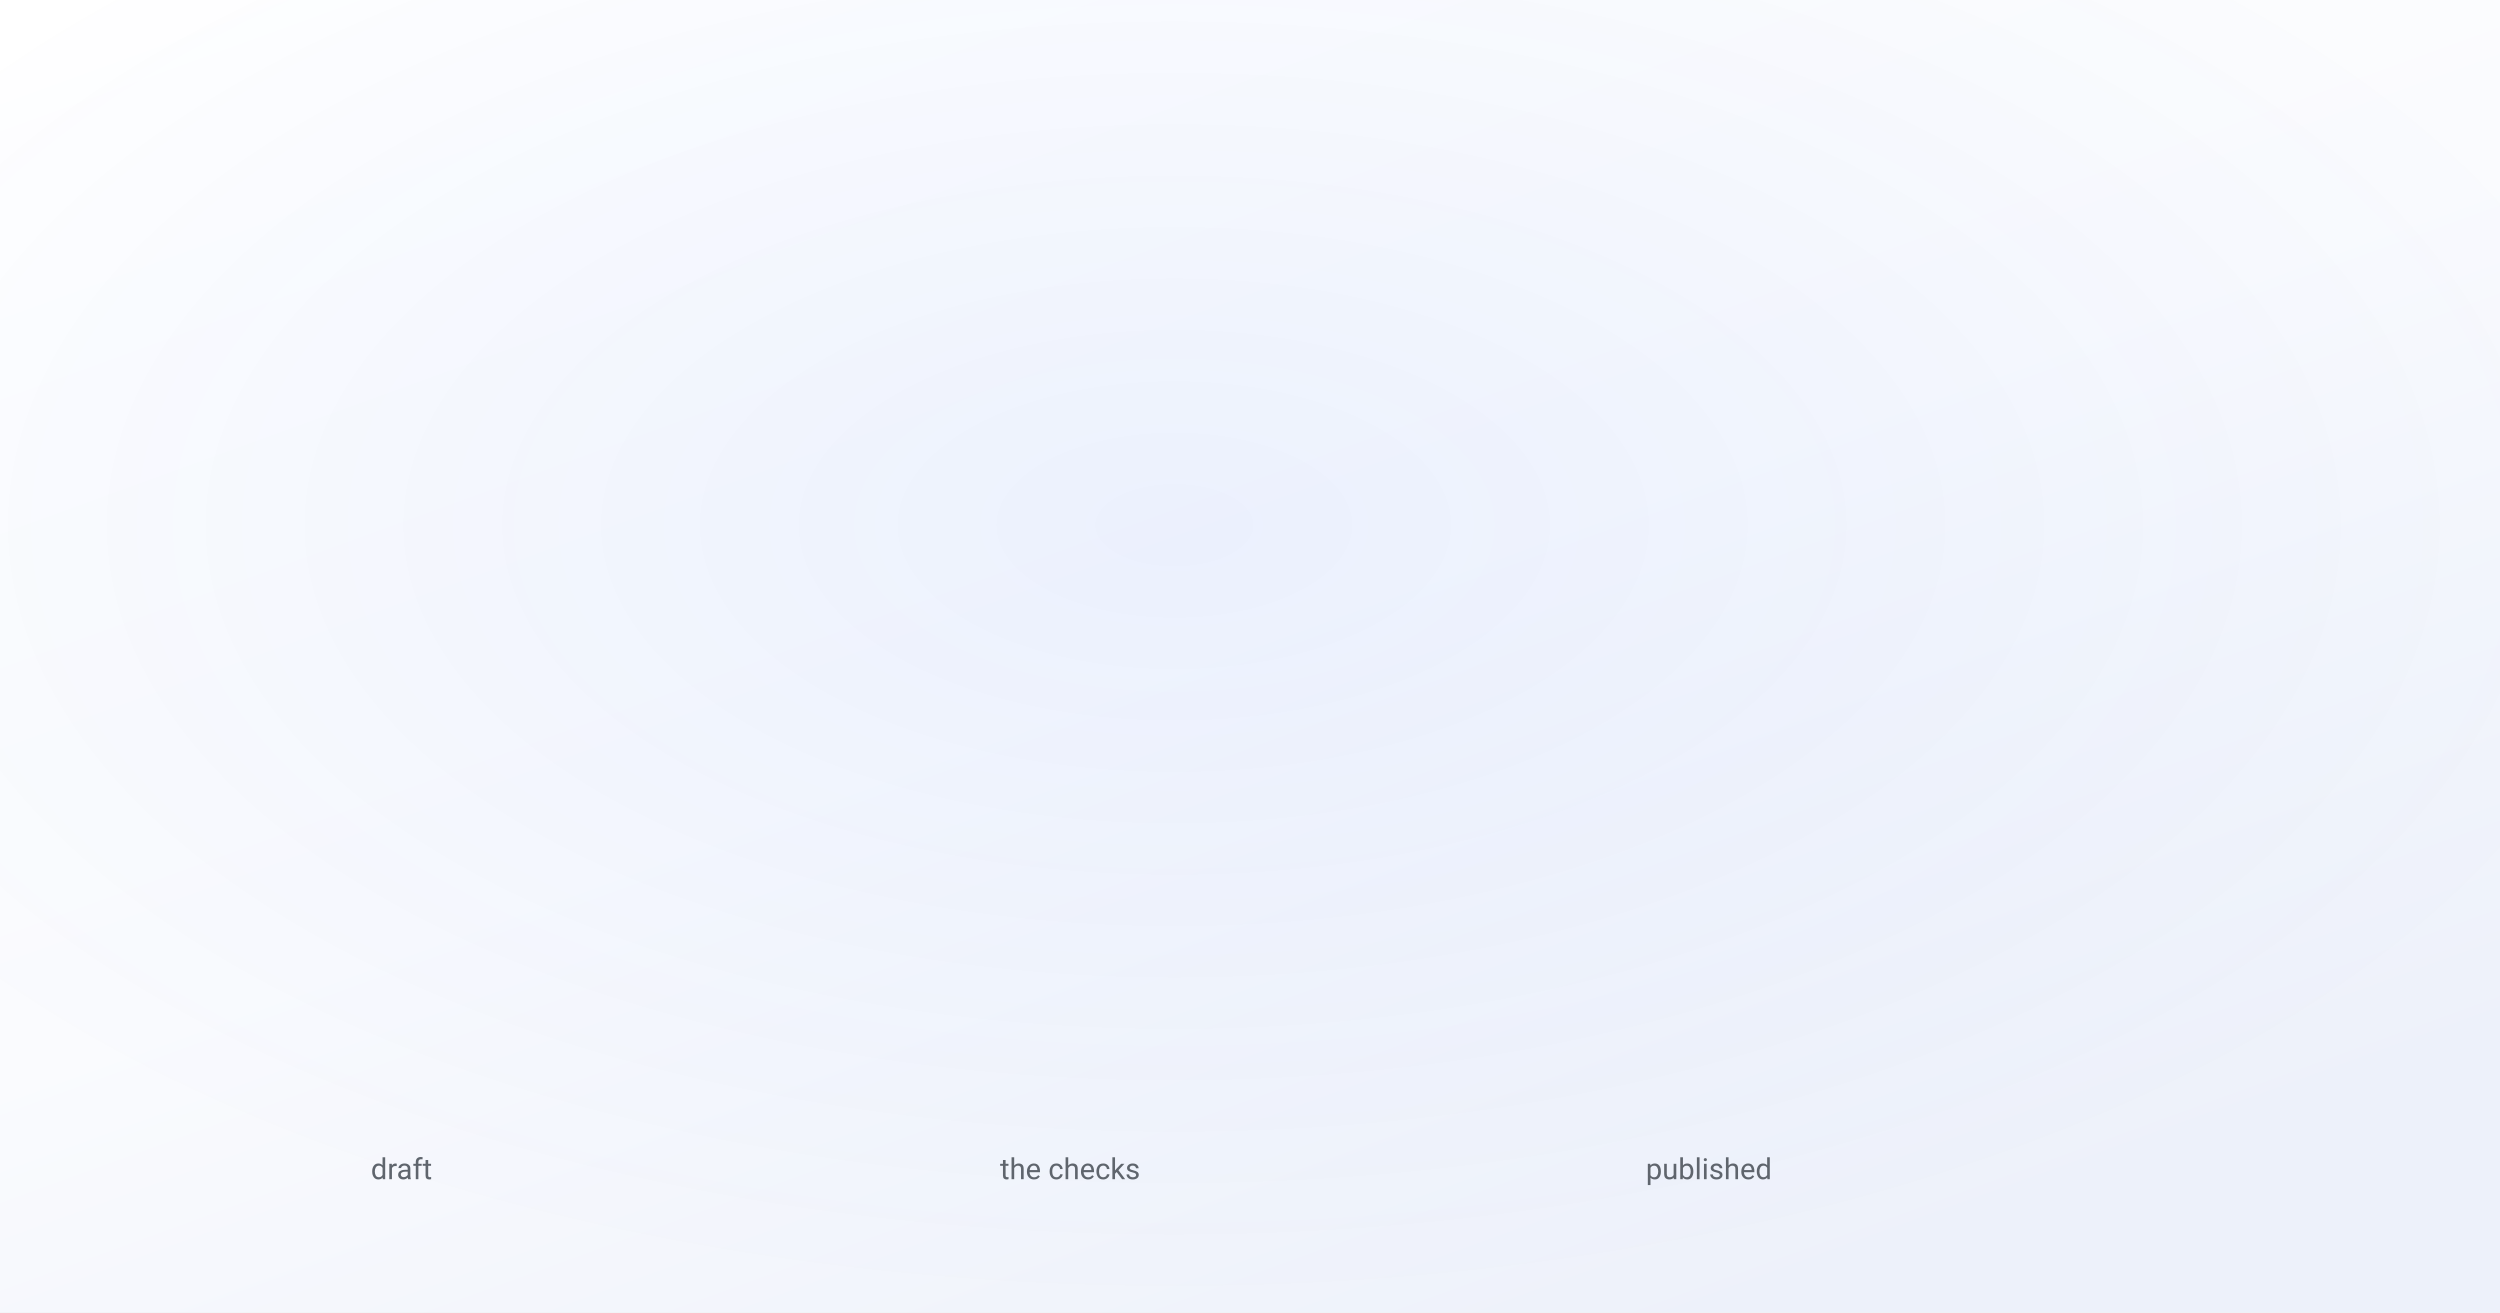
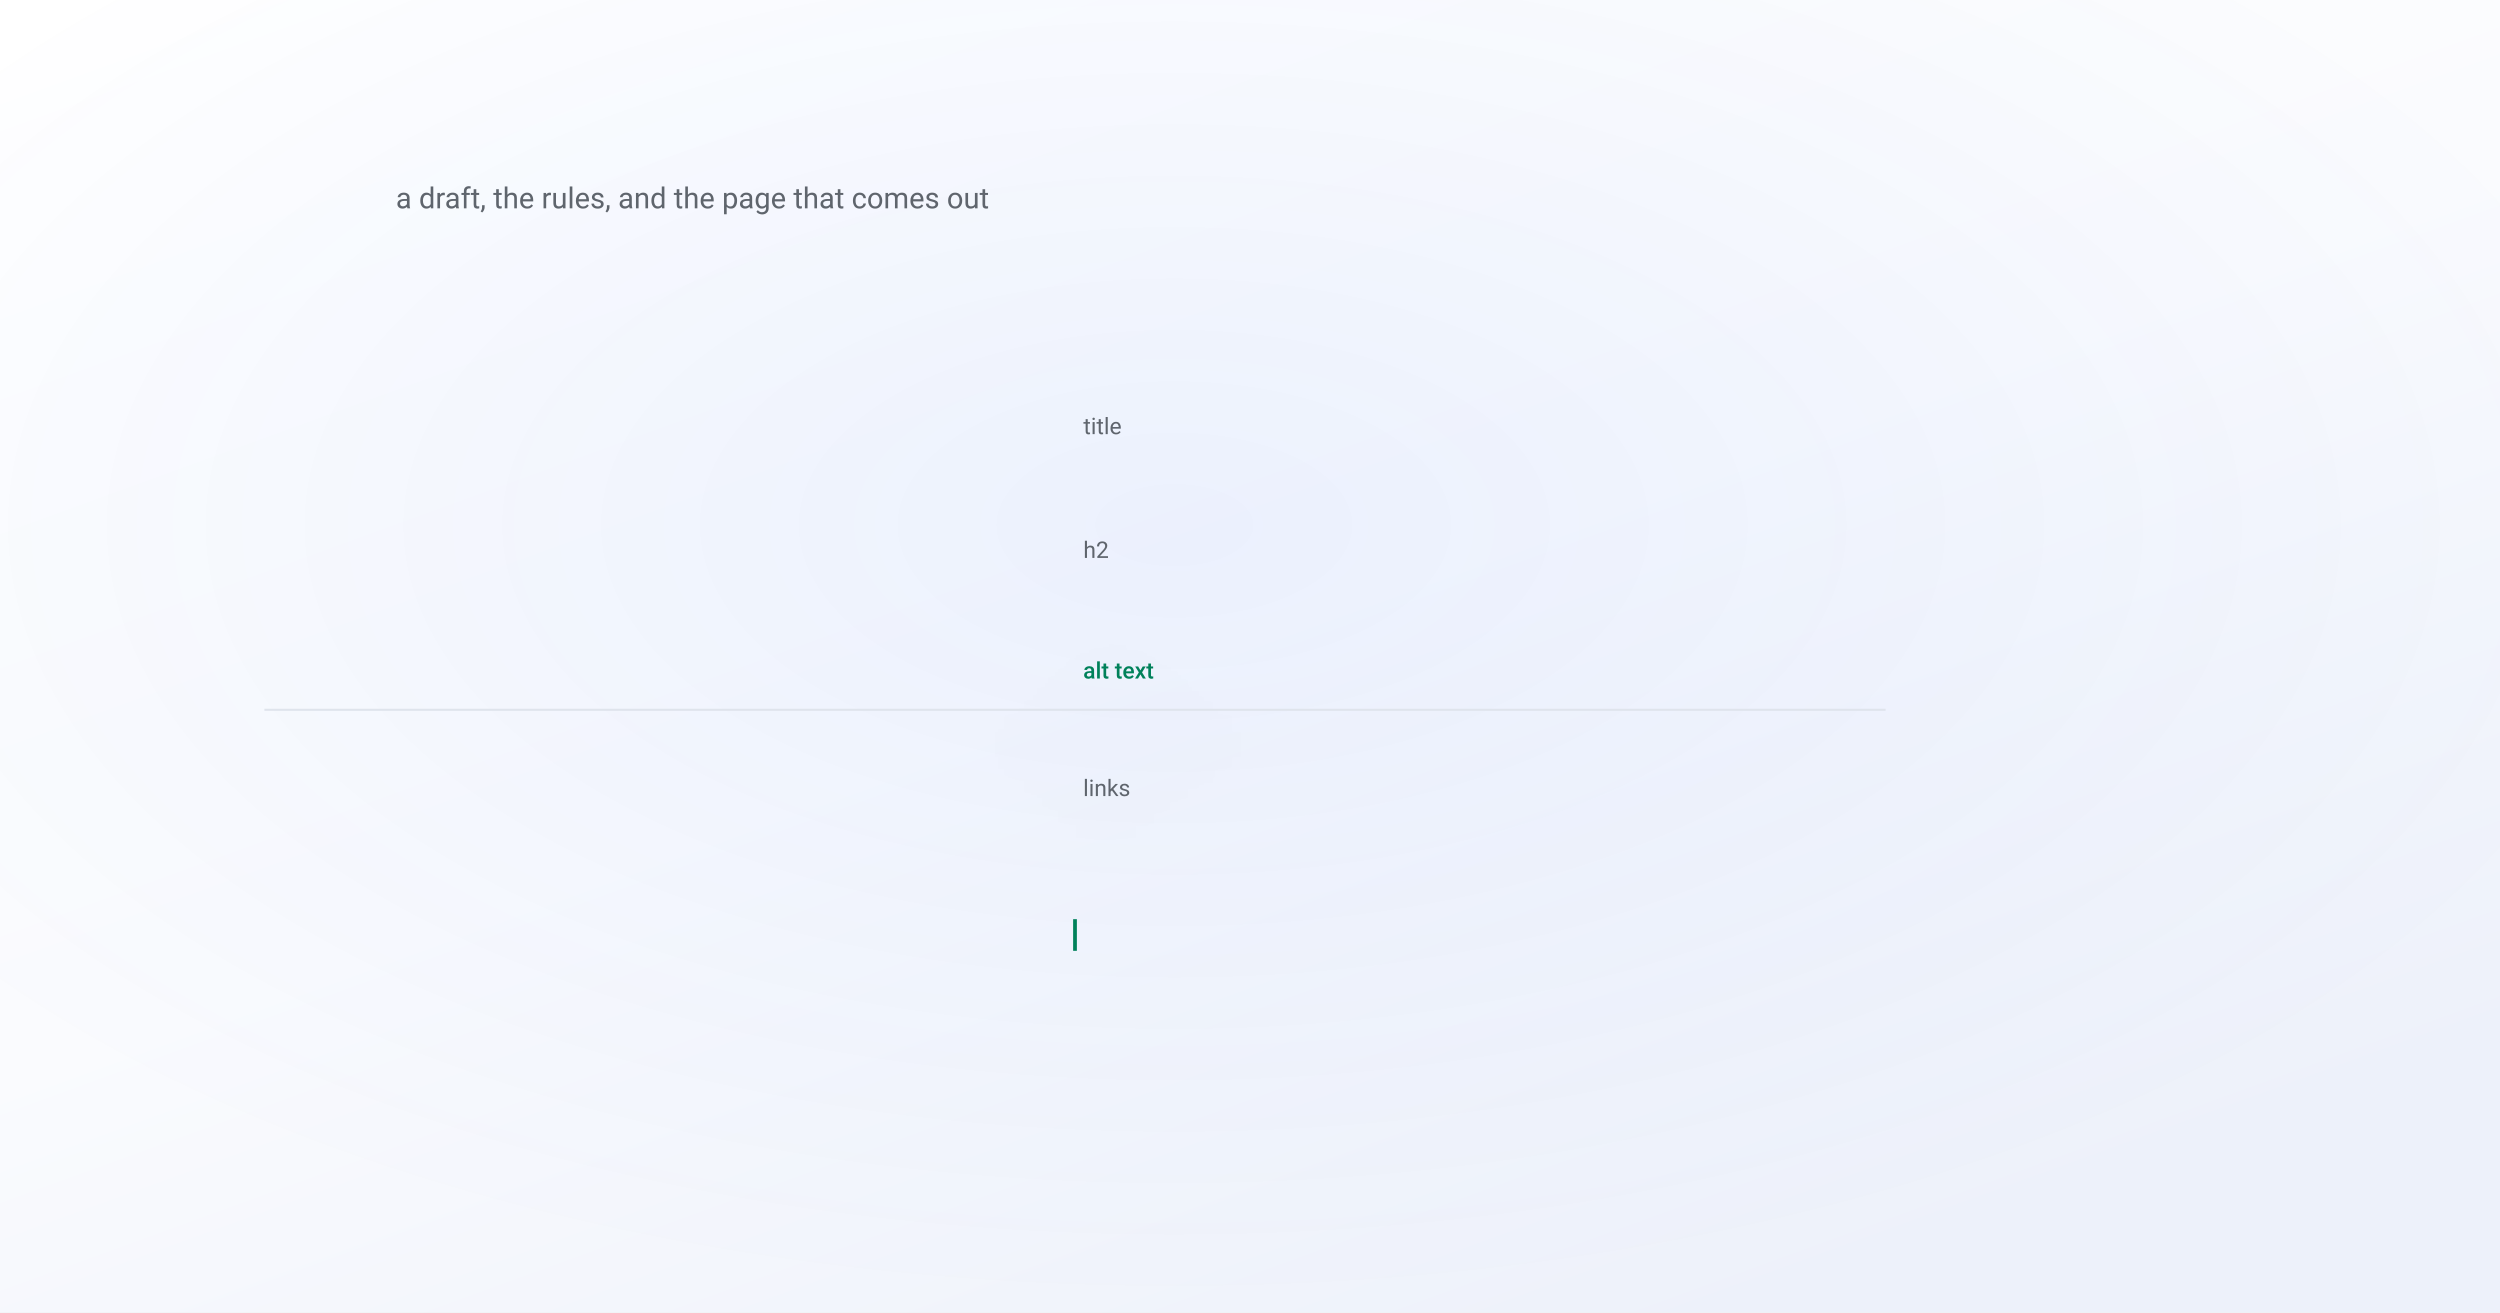
<svg xmlns="http://www.w3.org/2000/svg" viewBox="0 0 1200 630" font-family="-apple-system, BlinkMacSystemFont, 'Segoe UI', 'DM Sans', Roboto, sans-serif">
  <defs>
    <linearGradient id="bg" x1="0" y1="0" x2="0.7" y2="1">
      <stop offset="0" stop-color="#ffffff" />
      <stop offset="0.55" stop-color="#fafbfe" />
      <stop offset="1" stop-color="#edf1fa" />
    </linearGradient>
    <radialGradient id="glow" cx="0.47" cy="0.4" r="0.6">
      <stop offset="0" stop-color="#004aef" stop-opacity="0.06" />
      <stop offset="1" stop-color="#004aef" stop-opacity="0" />
    </radialGradient>
    <filter id="lift" x="-25%" y="-25%" width="150%" height="160%">
      <feDropShadow dx="0" dy="18" stdDeviation="24" flood-color="#0b1a3a" flood-opacity="0.11" />
    </filter>
  </defs>
  <style>
    /* 14s loop. Each class is a different kind of arrival, because the figures
       are about different kinds of event: text is typed, a result appears, a
-        panel expands and pushes what is under it away, a curve is drawn.
+        panel expands and pushes what is under it away, a curve is drawn. A fade
+        only says "this exists".
+ 
       `transform-box: fill-box` is what makes transform-origin mean the shape's
-        own box rather than the whole canvas.
+        own box rather than the whole canvas. Without it a scaleX on a text line
+        grows from the middle of the page.

-        Every animation rests on the finished figure, and reduced motion paints
-        that frame directly. The og:image renderer runs with reduced motion
-        forced, so the still it captures is always the completed drawing. */
+        Every class rests on the finished figure, and reduced motion paints that
+        frame directly. The og:image renderer forces reduced motion, so the still
+        it captures is always the completed drawing. Check this after any change
+        to the keyframes: a scaleY(0) that fails to reset removes the shape from
+        every social card, and nobody notices until someone shares the post. */
    .c, .type, .pop, .rise, .expandy { transform-box: fill-box; }

    .c { opacity: 0; animation: fade 14s ease-in-out infinite; }
    @keyframes fade { 0% { opacity: 0 } 20%, 88% { opacity: var(--o, 1) } 100% { opacity: 0 } }

-     /* a caret running left to right */
    .type { opacity: 0; transform-origin: left center;
             animation: type 14s cubic-bezier(0.25, 0.9, 0.3, 1) infinite; }
    @keyframes type { 0% { opacity: 0; transform: scaleX(0) }
                      6% { opacity: var(--o, 1); transform: scaleX(0) }
                      22%, 88% { opacity: var(--o, 1); transform: scaleX(1) }
                      100% { opacity: 0; transform: scaleX(1) } }

-     /* lands with a little overshoot, the way a result appears */
    .pop { opacity: 0; transform-origin: center;
            animation: pop 14s cubic-bezier(0.34, 1.56, 0.64, 1) infinite; }
    @keyframes pop { 0% { opacity: 0; transform: scale(0.6) }
                     18%, 88% { opacity: var(--o, 1); transform: scale(1) }
                     100% { opacity: 0; transform: scale(0.6) } }

    .rise { opacity: 0; animation: rise 14s cubic-bezier(0.2, 0.9, 0.3, 1) infinite; }
    @keyframes rise { 0% { opacity: 0; transform: translateY(22px) }
                      20%, 88% { opacity: var(--o, 1); transform: translateY(0) }
                      100% { opacity: 0; transform: translateY(22px) } }

-     /* a panel opening downward, which is what pushes the links off the frame */
    .expandy { opacity: 0; transform-origin: top center;
                animation: expandy 14s cubic-bezier(0.2, 0.9, 0.25, 1) infinite; }
    @keyframes expandy { 0% { opacity: 0; transform: scaleY(0) }
                         6% { opacity: var(--o, 1); transform: scaleY(0) }
                         24%, 88% { opacity: var(--o, 1); transform: scaleY(1) }
                         100% { opacity: 0; transform: scaleY(0) } }

    .draw { stroke-dasharray: var(--len, 2000); stroke-dashoffset: var(--len, 2000);
             animation: draw 14s ease-in-out infinite; }
    @keyframes draw { 0% { stroke-dashoffset: var(--len, 2000) }
                      26%, 88% { stroke-dashoffset: 0 }
                      100% { stroke-dashoffset: var(--len, 2000) } }

    .mark { opacity: 0; animation: mark 14s ease infinite; }
    @keyframes mark { 0%, 40% { opacity: 0 } 52%, 86% { opacity: 1 } 96%, 100% { opacity: 0 } }

    @media (prefers-reduced-motion: reduce) {
      .c, .type, .pop, .rise, .expandy { opacity: var(--o, 1); transform: none; animation: none }
      .draw { stroke-dashoffset: 0; animation: none }
      .mark { opacity: 1; animation: none }
    }
  </style>
  <rect width="1200" height="630" fill="url(#bg)" />
  <rect width="1200" height="630" fill="url(#glow)" />
+   <defs>
+     <linearGradient id="gblue" x1="0" y1="0" x2="0.55" y2="1">
+       <stop offset="0" stop-color="#3d76ff" />
+       <stop offset="1" stop-color="#004aef" />
+     </linearGradient>
+     <linearGradient id="ggreen" x1="0" y1="0" x2="0.5" y2="1">
+       <stop offset="0" stop-color="#6df7cd" />
+       <stop offset="1" stop-color="#07ef9c" />
+     </linearGradient>
+     <linearGradient id="gcard" x1="0.1" y1="0" x2="0.3" y2="1">
+       <stop offset="0" stop-color="#ffffff" stop-opacity="0.96" />
+       <stop offset="1" stop-color="#ffffff" stop-opacity="0.74" />
+     </linearGradient>
+     <linearGradient id="gchip" x1="0" y1="0" x2="0" y2="1">
+       <stop offset="0" stop-color="#f4f7ff" />
+       <stop offset="1" stop-color="#e6ecfa" />
+     </linearGradient>
+   </defs>
  <g filter="url(#lift)">
-     <polygon class="c" points="150.0,147.5 369.6,147.5 379.8,468.9 175.5,468.9" fill="#ffffff" stroke="#dfe4ec" stroke-width="1.2" style="--o:1;animation-delay:0.00s" />
-     <polygon class="type" points="170.2,181.6 310.0,181.6 310.8,198.9 171.5,198.9" fill="#5f656d" style="--o:0.24;animation-delay:0.10s" />
-     <polygon class="type" points="173.2,221.8 329.7,221.8 330.4,238.9 174.5,238.9" fill="#5f656d" style="--o:0.24;animation-delay:0.14s" />
-     <polygon class="type" points="176.2,261.4 298.1,261.4 298.9,278.1 177.5,278.1" fill="#5f656d" style="--o:0.24;animation-delay:0.18s" />
-     <polygon class="type" points="179.2,300.3 328.5,300.3 329.2,316.7 180.4,316.7" fill="#5f656d" style="--o:0.24;animation-delay:0.22s" />
-     <polygon class="type" points="182.0,338.5 277.9,338.5 278.7,354.7 183.3,354.7" fill="#5f656d" style="--o:0.24;animation-delay:0.26s" />
-     <polygon class="type" points="184.9,376.0 327.4,376.0 328.1,391.9 186.1,391.9" fill="#5f656d" style="--o:0.24;animation-delay:0.30s" />
-     <polygon class="type" points="187.7,413.0 269.0,413.0 269.9,428.6 188.9,428.6" fill="#5f656d" style="--o:0.24;animation-delay:0.34s" />
-     <polygon class="c" points="404.9,147.5 624.6,147.5 617.0,468.9 412.7,468.9" fill="#ffffff" stroke="#dfe4ec" stroke-width="1.2" style="--o:1;animation-delay:0.50s" />
-     <polygon class="pop" points="423.2,178.7 438.3,178.7 438.7,201.8 423.7,201.8" fill="#07ef9c" style="--o:0.9;animation-delay:0.60s" />
-     <polygon class="type" points="448.4,182.6 573.6,182.6 573.4,198.0 448.6,198.0" fill="#5f656d" style="--o:0.22;animation-delay:0.62s" />
-     <polygon class="pop" points="424.0,219.0 439.0,219.0 439.3,241.7 424.5,241.7" fill="#07ef9c" style="--o:0.9;animation-delay:0.65s" />
-     <polygon class="type" points="449.0,222.8 573.1,222.8 572.9,237.9 449.2,237.9" fill="#5f656d" style="--o:0.22;animation-delay:0.67s" />
-     <polygon class="pop" points="424.8,258.6 439.6,258.6 440.0,280.9 425.3,280.9" fill="#004aef" style="--o:0.22;animation-delay:0.70s" />
-     <polygon class="type" points="449.5,262.3 533.2,262.3 533.2,277.2 449.8,277.2" fill="#5f656d" style="--o:0.22;animation-delay:0.72s" />
-     <polygon class="pop" points="425.6,297.5 440.3,297.5 440.7,319.5 426.1,319.5" fill="#07ef9c" style="--o:0.9;animation-delay:0.75s" />
-     <polygon class="type" points="450.1,301.2 572.1,301.2 571.9,315.8 450.3,315.8" fill="#5f656d" style="--o:0.22;animation-delay:0.77s" />
-     <polygon class="pop" points="426.4,335.8 440.9,335.8 441.3,357.3 426.8,357.3" fill="#07ef9c" style="--o:0.9;animation-delay:0.80s" />
-     <polygon class="type" points="450.7,339.4 571.6,339.4 571.5,353.8 450.9,353.8" fill="#5f656d" style="--o:0.22;animation-delay:0.82s" />
-     <polygon class="pop" points="427.2,373.4 441.6,373.4 441.9,394.6 427.6,394.6" fill="#004aef" style="--o:0.22;animation-delay:0.85s" />
-     <polygon class="type" points="451.2,376.9 532.8,376.9 532.7,391.1 451.4,391.1" fill="#5f656d" style="--o:0.22;animation-delay:0.87s" />
-     <polygon class="pop" points="427.9,410.4 442.2,410.4 442.6,431.2 428.3,431.2" fill="#07ef9c" style="--o:0.9;animation-delay:0.90s" />
-     <polygon class="type" points="451.8,413.8 570.7,413.8 570.5,427.7 452.0,427.7" fill="#5f656d" style="--o:0.22;animation-delay:0.92s" />
-     <polygon class="c" points="659.9,147.5 879.5,147.5 854.2,468.9 649.9,468.9" fill="#ffffff" stroke="#dfe4ec" stroke-width="1.2" style="--o:1;animation-delay:1.10s" />
-     <polygon class="rise" points="676.6,175.8 822.1,175.8 820.7,197.0 675.8,197.0" fill="#004aef" style="--o:0.9;animation-delay:1.20s" />
-     <polygon class="rise" points="674.9,224.7 843.6,224.7 842.6,239.8 674.3,239.8" fill="#5f656d" style="--o:0.22;animation-delay:1.25s" />
-     <polygon class="rise" points="673.7,257.9 856.0,257.9 854.9,272.8 673.2,272.8" fill="#5f656d" style="--o:0.22;animation-delay:1.29s" />
-     <polygon class="rise" points="672.6,290.5 819.3,290.5 818.3,305.2 672.0,305.2" fill="#5f656d" style="--o:0.22;animation-delay:1.33s" />
-     <polygon class="rise" points="671.4,322.7 841.4,322.7 840.4,337.2 670.9,337.2" fill="#5f656d" style="--o:0.22;animation-delay:1.37s" />
-     <polygon class="rise" points="670.3,354.5 781.2,354.5 780.4,368.8 669.8,368.8" fill="#5f656d" style="--o:0.22;animation-delay:1.41s" />
+     <line x1="126.9" y1="340.7" x2="905.1" y2="340.7" stroke="#dfe4ec" />
+     <path class="rise" d="M467.5 167.9 Q467.4 155.9 479.4 155.9 L585.1 155.9 Q597.1 155.9 596.8 167.9 L592.4 422.4 Q592.2 434.4 580.2 434.4 L482.3 434.4 Q470.3 434.4 470.2 422.4 Z" fill="url(#gcard)" stroke="#dfe4ec" stroke-width="1.2" style="--o:1;animation-delay:0.08s" />
+     <path class="pop" d="M487.0 187.6 Q487.0 183.6 491.0 183.6 L500.7 183.6 Q504.7 183.6 504.7 187.6 L504.8 208.0 Q504.8 212.0 500.8 212.0 L491.2 212.0 Q487.2 212.0 487.1 208.0 Z" fill="url(#gblue)" style="--o:0.45;animation-delay:0.30s" />
+     <text x="520.0" y="208.4" text-anchor="start" font-size="11" fill="#5f656d" font-weight="400">title</text>
+     <path class="pop" d="M487.4 247.7 Q487.4 243.7 491.4 243.7 L500.9 243.7 Q504.9 243.7 504.9 247.7 L504.9 267.3 Q504.9 271.3 500.9 271.3 L491.5 271.3 Q487.5 271.3 487.5 267.3 Z" fill="url(#gblue)" style="--o:0.45;animation-delay:0.36s" />
+     <text x="520.0" y="267.8" text-anchor="start" font-size="11" fill="#5f656d" font-weight="400">h2</text>
+     <path class="pop" d="M487.8 306.2 Q487.7 302.2 491.7 302.2 L501.0 302.2 Q505.0 302.2 505.0 306.2 L505.1 325.1 Q505.1 329.1 501.1 329.1 L491.9 329.1 Q487.9 329.1 487.9 325.1 Z" fill="url(#ggreen)" style="--o:0.95;animation-delay:0.42s" />
+     <text x="519.9" y="325.7" text-anchor="start" font-size="11" fill="#04815a" font-weight="500">alt text</text>
+     <path class="pop" d="M488.1 363.2 Q488.1 359.2 492.1 359.2 L501.2 359.2 Q505.2 359.2 505.2 363.2 L505.2 381.4 Q505.2 385.4 501.2 385.4 L492.3 385.4 Q488.3 385.4 488.2 381.4 Z" fill="url(#gblue)" style="--o:0.45;animation-delay:0.48s" />
+     <text x="519.9" y="382.1" text-anchor="start" font-size="11" fill="#5f656d" font-weight="400">links</text>
+     <path class="rise" d="M143.7 261.0 Q143.0 252.0 152.0 252.0 L233.2 252.0 Q242.2 252.0 242.7 261.0 L246.7 326.4 Q247.2 335.3 238.2 335.3 L158.8 335.3 Q149.8 335.3 149.1 326.4 Z" fill="url(#gcard)" stroke="#dfe4ec" stroke-width="1.2" style="--o:1;animation-delay:0.16s" />
+     <path class="type" d="M143.3 256.0 Q143.0 252.0 147.0 252.0 L238.2 252.0 Q242.2 252.0 242.4 256.0 L242.8 262.7 Q243.1 266.7 239.1 266.7 L148.2 266.7 Q144.2 266.7 143.9 262.7 Z" fill="url(#gchip)" style="--o:0.8;animation-delay:0.20s" />
+     <polygon class="c" points="156.3,280.3 231.3,280.3 231.7,287.5 156.9,287.5" fill="#5f656d" style="--o:0.28;animation-delay:0.23s" />
+     <polygon class="c" points="157.9,299.1 216.8,299.1 217.2,306.3 158.4,306.3" fill="#5f656d" style="--o:0.28;animation-delay:0.25s" />
+     <polygon class="c" points="159.3,317.8 228.2,317.8 228.6,325.0 159.9,325.0" fill="#5f656d" style="--o:0.28;animation-delay:0.27s" />
+     <path class="rise" d="M278.4 261.0 Q277.9 252.0 286.9 252.0 L368.1 252.0 Q377.1 252.0 377.4 261.0 L379.4 326.3 Q379.7 335.3 370.7 335.3 L291.3 335.3 Q282.3 335.3 281.8 326.4 Z" fill="url(#gcard)" stroke="#dfe4ec" stroke-width="1.2" style="--o:1;animation-delay:0.24s" />
+     <path class="type" d="M278.1 256.0 Q277.9 252.0 281.9 252.0 L373.1 252.0 Q377.1 252.0 377.2 256.0 L377.4 262.7 Q377.6 266.7 373.6 266.7 L282.7 266.7 Q278.7 266.7 278.5 262.7 Z" fill="url(#gchip)" style="--o:0.8;animation-delay:0.28s" />
+     <polygon class="c" points="290.4,280.3 365.4,280.3 365.6,287.5 290.8,287.5" fill="#5f656d" style="--o:0.28;animation-delay:0.31s" />
+     <polygon class="c" points="291.4,299.1 350.3,299.1 350.5,306.3 291.7,306.3" fill="#5f656d" style="--o:0.28;animation-delay:0.33s" />
+     <polygon class="c" points="292.3,317.8 361.1,317.8 361.4,325.0 292.7,325.0" fill="#5f656d" style="--o:0.28;animation-delay:0.35s" />
+     <path class="rise" d="M642.7 261.0 Q643.0 252.0 652.0 252.0 L733.2 252.0 Q742.2 252.0 741.7 261.0 L738.5 326.4 Q738.0 335.3 729.0 335.3 L649.7 335.3 Q640.7 335.3 640.9 326.3 Z" fill="url(#gcard)" stroke="#dfe4ec" stroke-width="1.2" style="--o:1;animation-delay:0.72s" />
+     <path class="type" d="M642.9 256.0 Q643.0 252.0 647.0 252.0 L738.2 252.0 Q742.2 252.0 742.0 256.0 L741.7 262.7 Q741.5 266.7 737.5 266.7 L646.6 266.7 Q642.6 266.7 642.7 262.7 Z" fill="url(#gblue)" style="--o:0.8;animation-delay:0.76s" />
+     <polygon class="c" points="653.2,280.3 728.2,280.3 727.8,287.5 653.0,287.5" fill="#5f656d" style="--o:0.28;animation-delay:0.79s" />
+     <polygon class="c" points="652.7,299.1 711.6,299.1 711.3,306.3 652.4,306.3" fill="#5f656d" style="--o:0.28;animation-delay:0.81s" />
+     <polygon class="c" points="652.1,317.8 720.9,317.8 720.6,325.0 651.9,325.0" fill="#5f656d" style="--o:0.28;animation-delay:0.83s" />
+     <path class="rise" d="M777.4 261.0 Q777.9 252.0 786.9 252.0 L868.1 252.0 Q877.1 252.0 876.4 261.0 L871.2 326.4 Q870.5 335.3 861.5 335.3 L782.1 335.3 Q773.1 335.3 773.6 326.4 Z" fill="url(#gcard)" stroke="#dfe4ec" stroke-width="1.2" style="--o:1;animation-delay:0.80s" />
+     <path class="type" d="M777.7 256.0 Q777.9 252.0 781.9 252.0 L873.1 252.0 Q877.1 252.0 876.8 256.0 L876.3 262.7 Q875.9 266.7 871.9 266.7 L781.1 266.7 Q777.1 266.7 777.3 262.7 Z" fill="url(#gblue)" style="--o:0.8;animation-delay:0.84s" />
+     <polygon class="c" points="787.3,280.3 862.2,280.3 861.7,287.5 786.9,287.5" fill="#5f656d" style="--o:0.28;animation-delay:0.87s" />
+     <polygon class="c" points="786.2,299.1 845.1,299.1 844.6,306.3 785.7,306.3" fill="#5f656d" style="--o:0.28;animation-delay:0.89s" />
+     <polygon class="c" points="785.1,317.8 853.9,317.8 853.3,325.0 784.6,325.0" fill="#5f656d" style="--o:0.28;animation-delay:0.91s" />
+     <g class="rise" style="--o:1;animation-delay:0.9s" transform="rotate(-7 516.0 494.8)">
+       <path class="rise" d="M470.6 465.4 Q470.5 456.4 479.5 456.4 L556.3 456.4 Q565.3 456.4 565.2 465.4 L564.5 523.5 Q564.4 532.5 555.4 532.5 L480.3 532.5 Q471.3 532.5 471.2 523.5 Z" fill="url(#gcard)" stroke="#dfe4ec" stroke-width="1.2" style="--o:1;animation-delay:0.00s" />
+       <path class="type" d="M470.6 460.4 Q470.5 456.4 474.5 456.4 L561.3 456.4 Q565.3 456.4 565.2 460.4 L565.2 465.8 Q565.1 469.8 561.1 469.8 L474.7 469.8 Q470.7 469.8 470.6 465.8 Z" fill="url(#gchip)" style="--o:0.8;animation-delay:0.04s" />
+       <polygon class="c" points="481.3,482.2 552.9,482.2 552.9,488.8 481.4,488.8" fill="#5f656d" style="--o:0.28;animation-delay:0.07s" />
+       <polygon class="c" points="481.5,499.4 537.8,499.4 537.7,506.0 481.5,506.0" fill="#5f656d" style="--o:0.28;animation-delay:0.09s" />
+       <polygon class="c" points="481.6,516.5 547.4,516.5 547.3,523.0 481.7,523.0" fill="#5f656d" style="--o:0.28;animation-delay:0.11s" />
+     </g>
+     <path class="draw" d="M516.0 441.2 L516.0 456.4" fill="none" stroke="#04815a" stroke-width="1.8" style="--len:60;animation-delay:0.88s" />
  </g>
  <g class="mark">
-     <line x1="604.8" y1="308.5" x2="646.8" y2="308.5" stroke="#04815a" stroke-width="1.4" />
-     <text x="656.8" y="302.5" font-size="17" fill="#04815a">two rules it failed,</text>
-     <text x="656.8" y="324.5" font-size="17" fill="#04815a">so it went back</text>
+     <line x1="575.1" y1="494.8" x2="617.1" y2="494.8" stroke="#04815a" stroke-width="1.4" />
+     <text x="627.1" y="488.8" font-size="17" fill="#04815a">one rule it did not</text>
+     <text x="627.1" y="510.8" font-size="17" fill="#04815a">pass, so it stops</text>
  </g>
-   <text x="178.0" y="566.0" text-anchor="start" font-size="14" fill="#5f656d" font-weight="400">draft</text>
-   <text x="480.0" y="566.0" text-anchor="start" font-size="14" fill="#5f656d" font-weight="400">the checks</text>
-   <text x="790.0" y="566.0" text-anchor="start" font-size="14" fill="#5f656d" font-weight="400">published</text>
+   <text x="190.0" y="100.0" text-anchor="start" font-size="14" fill="#5f656d" font-weight="400">a draft, the rules, and the page that comes out</text>
</svg>
